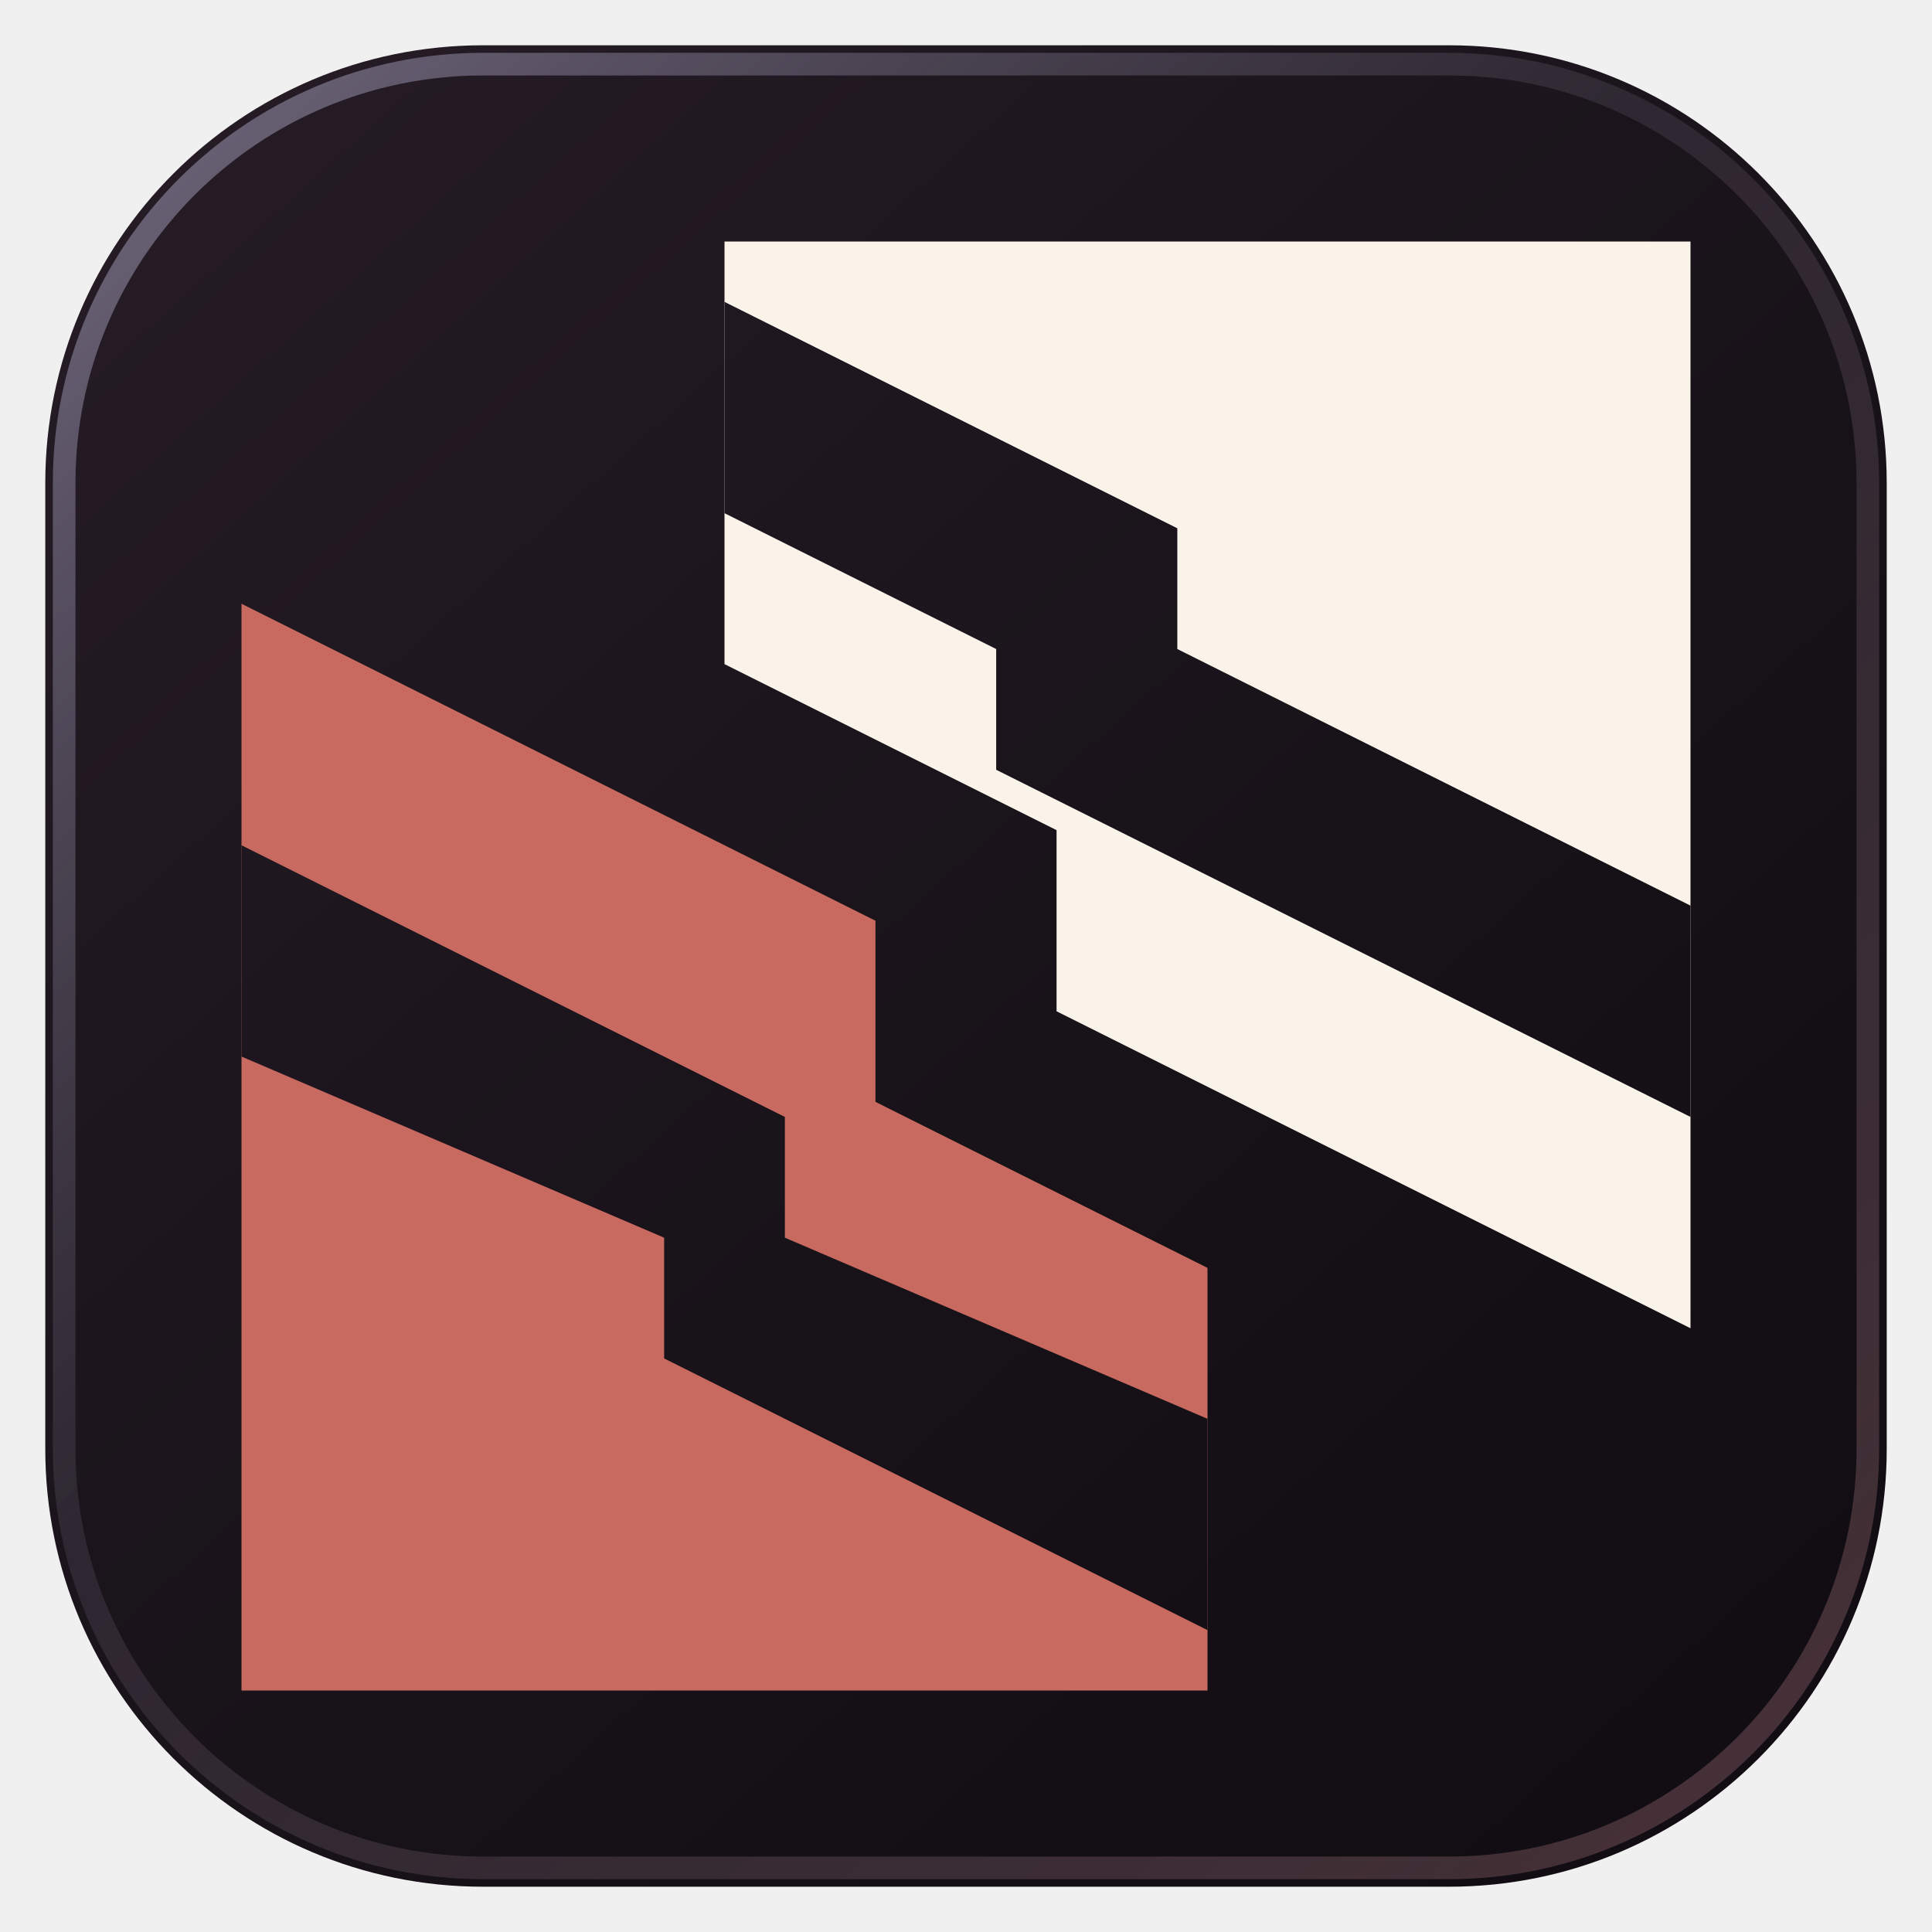
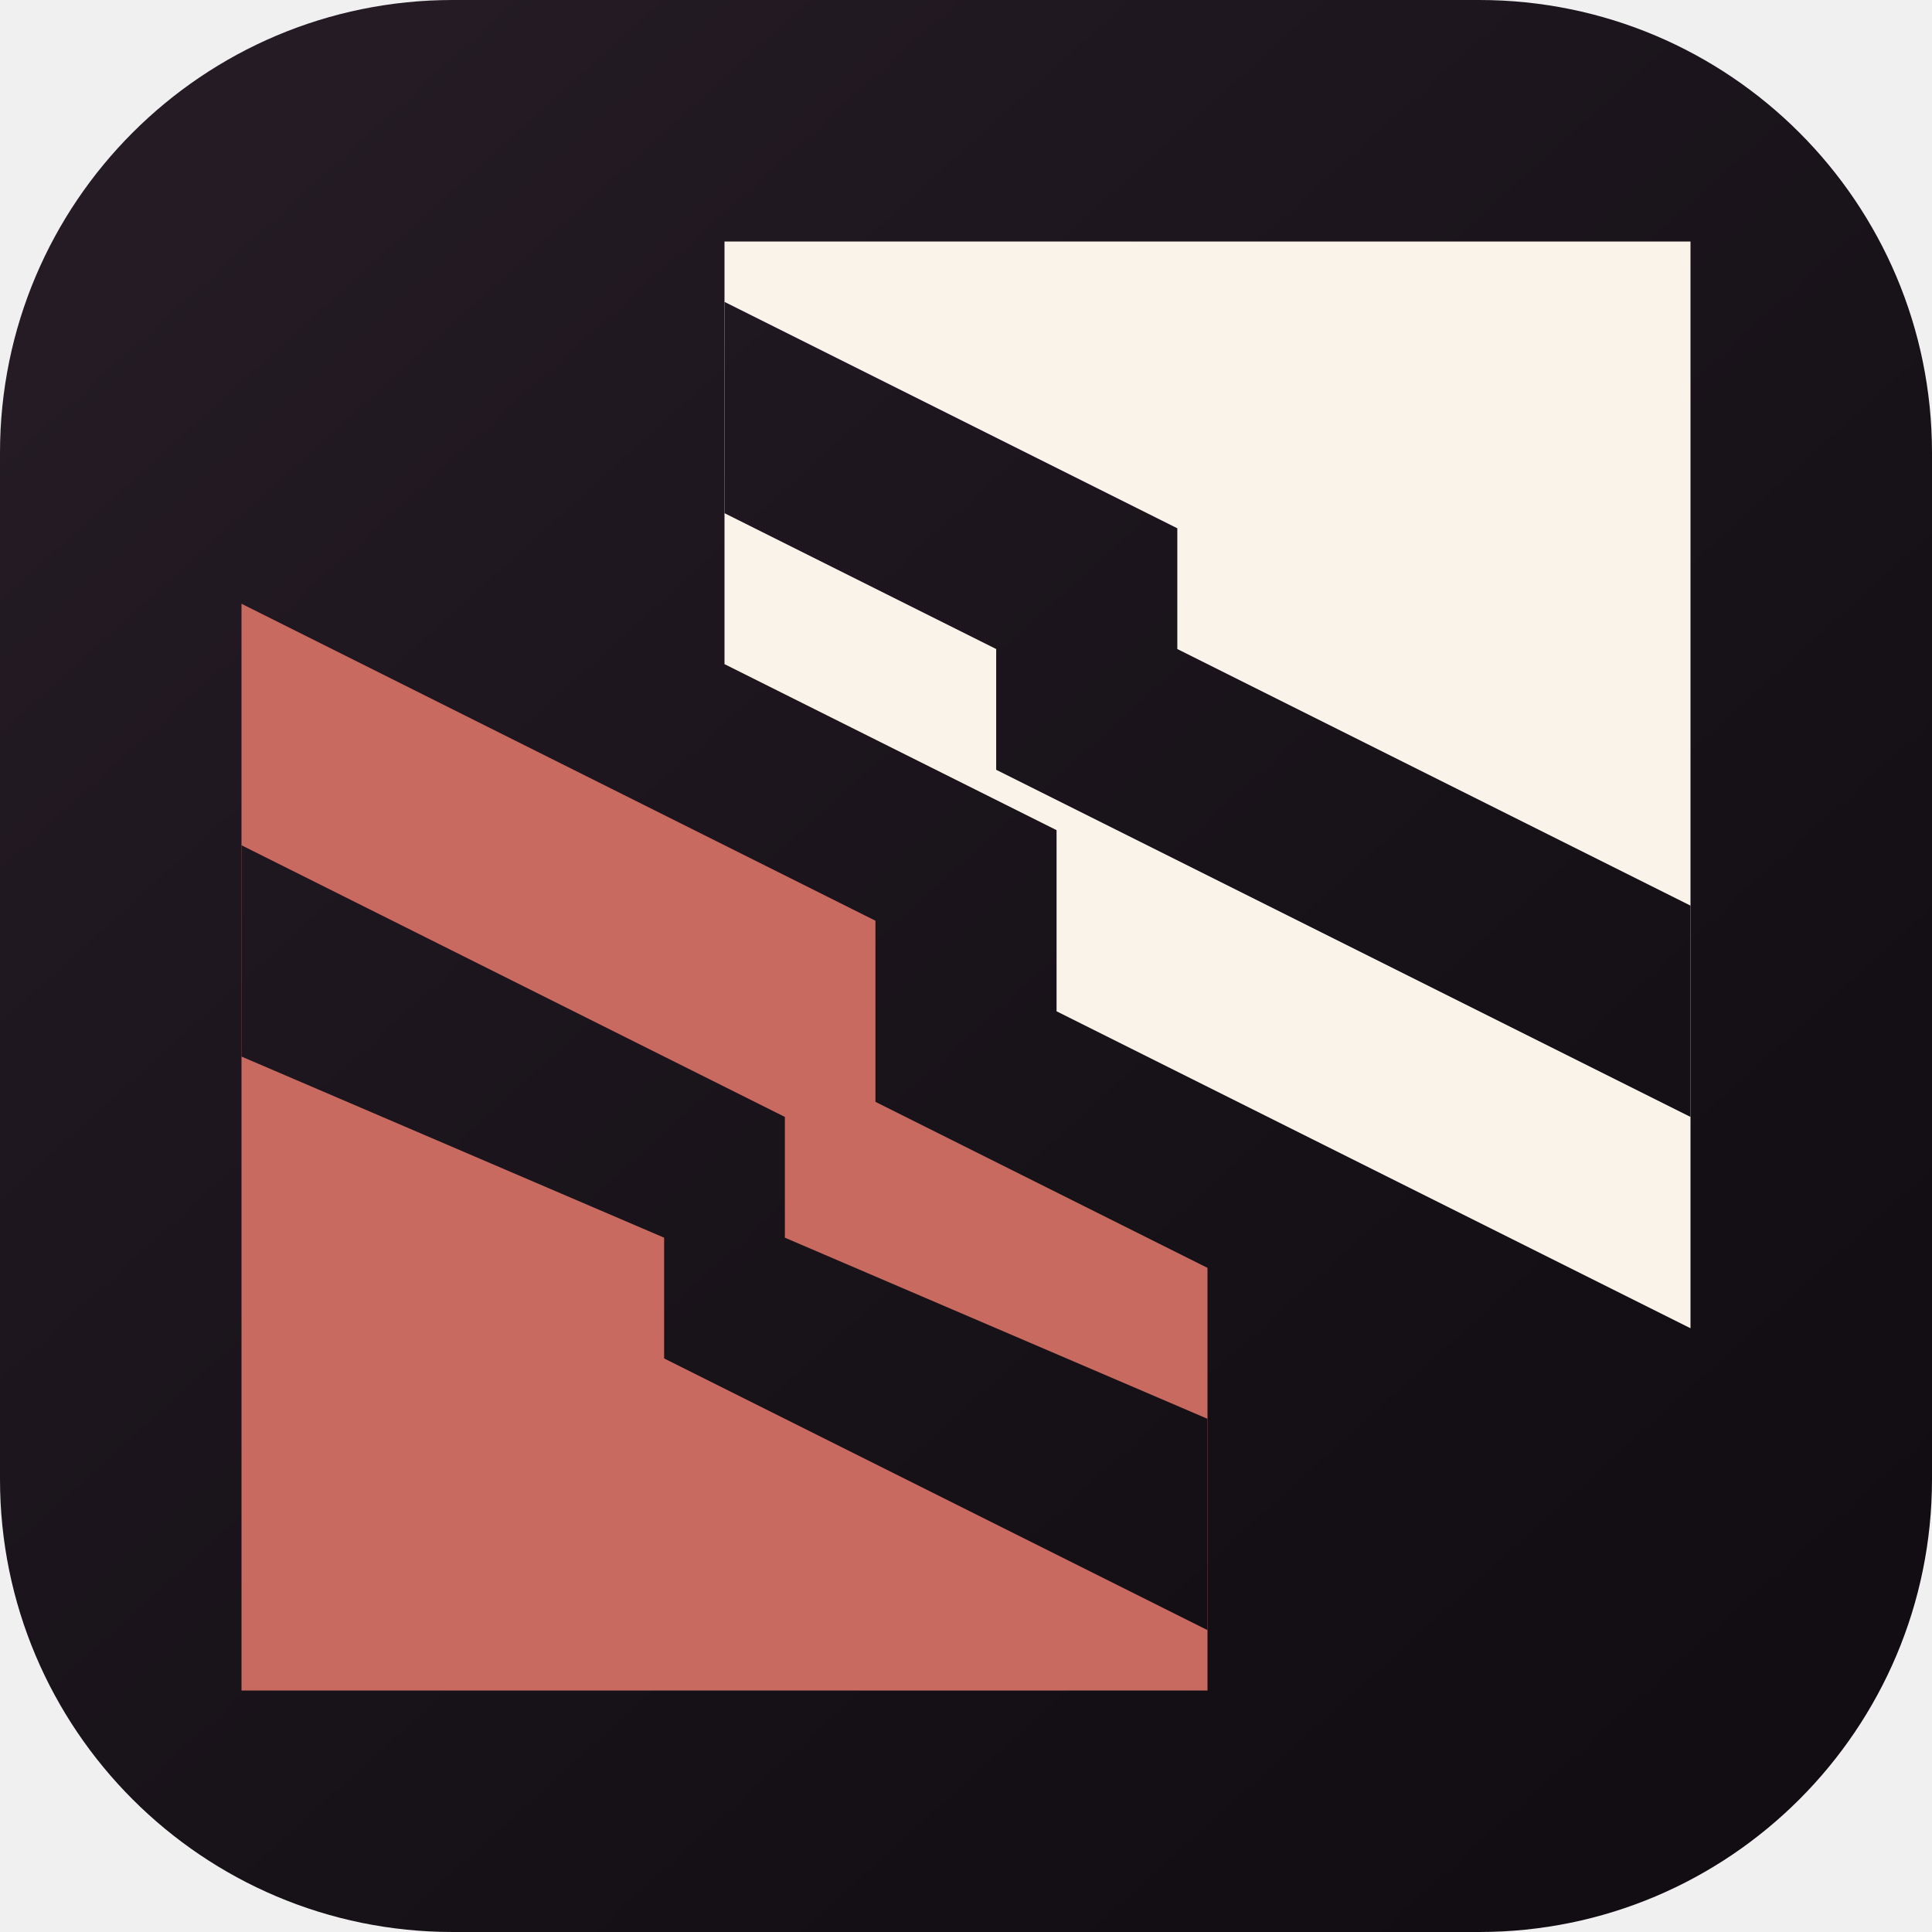
<svg xmlns="http://www.w3.org/2000/svg" viewBox="0 0 256 256" role="img" aria-labelledby="title desc">
  <defs>
    <linearGradient id="tile-fill" x1="32" y1="24" x2="224" y2="236" gradientUnits="userSpaceOnUse">
      <stop offset="0" stop-color="#241B25" />
      <stop offset=".55" stop-color="#181219" />
      <stop offset="1" stop-color="#110D12" />
    </linearGradient>
-     <linearGradient id="glass-edge" x1="28" y1="18" x2="230" y2="238" gradientUnits="userSpaceOnUse">
-       <stop offset="0" stop-color="#817A91" stop-opacity=".72" />
-       <stop offset=".42" stop-color="#4D4653" stop-opacity=".38" />
-       <stop offset="1" stop-color="#6F4D55" stop-opacity=".55" />
-     </linearGradient>
    <mask id="corridor-cuts">
      <rect width="256" height="256" fill="white" />
      <path d="M96 40L156 70V86L224 120V148L132 102V86L96 68Z" fill="black" />
      <path d="M32 112L104 148V164L160 188V216L88 180V164L32 140Z" fill="black" />
    </mask>
  </defs>
-   <rect x="6" y="6" width="244" height="244" rx="58" fill="url(#tile-fill)" />
-   <rect x="8.5" y="8.5" width="239" height="239" rx="55.5" fill="none" stroke="url(#glass-edge)" stroke-width="3" />
+   <rect width="256" height="256" rx="60" fill="url(#tile-fill)" />
  <g mask="url(#corridor-cuts)">
    <path d="M96 32H224V176L140 134V110L96 88Z" fill="#FAF3EA" />
    <path d="M32 80L116 122V146L160 168V224H32Z" fill="#C96A61" />
  </g>
</svg>
